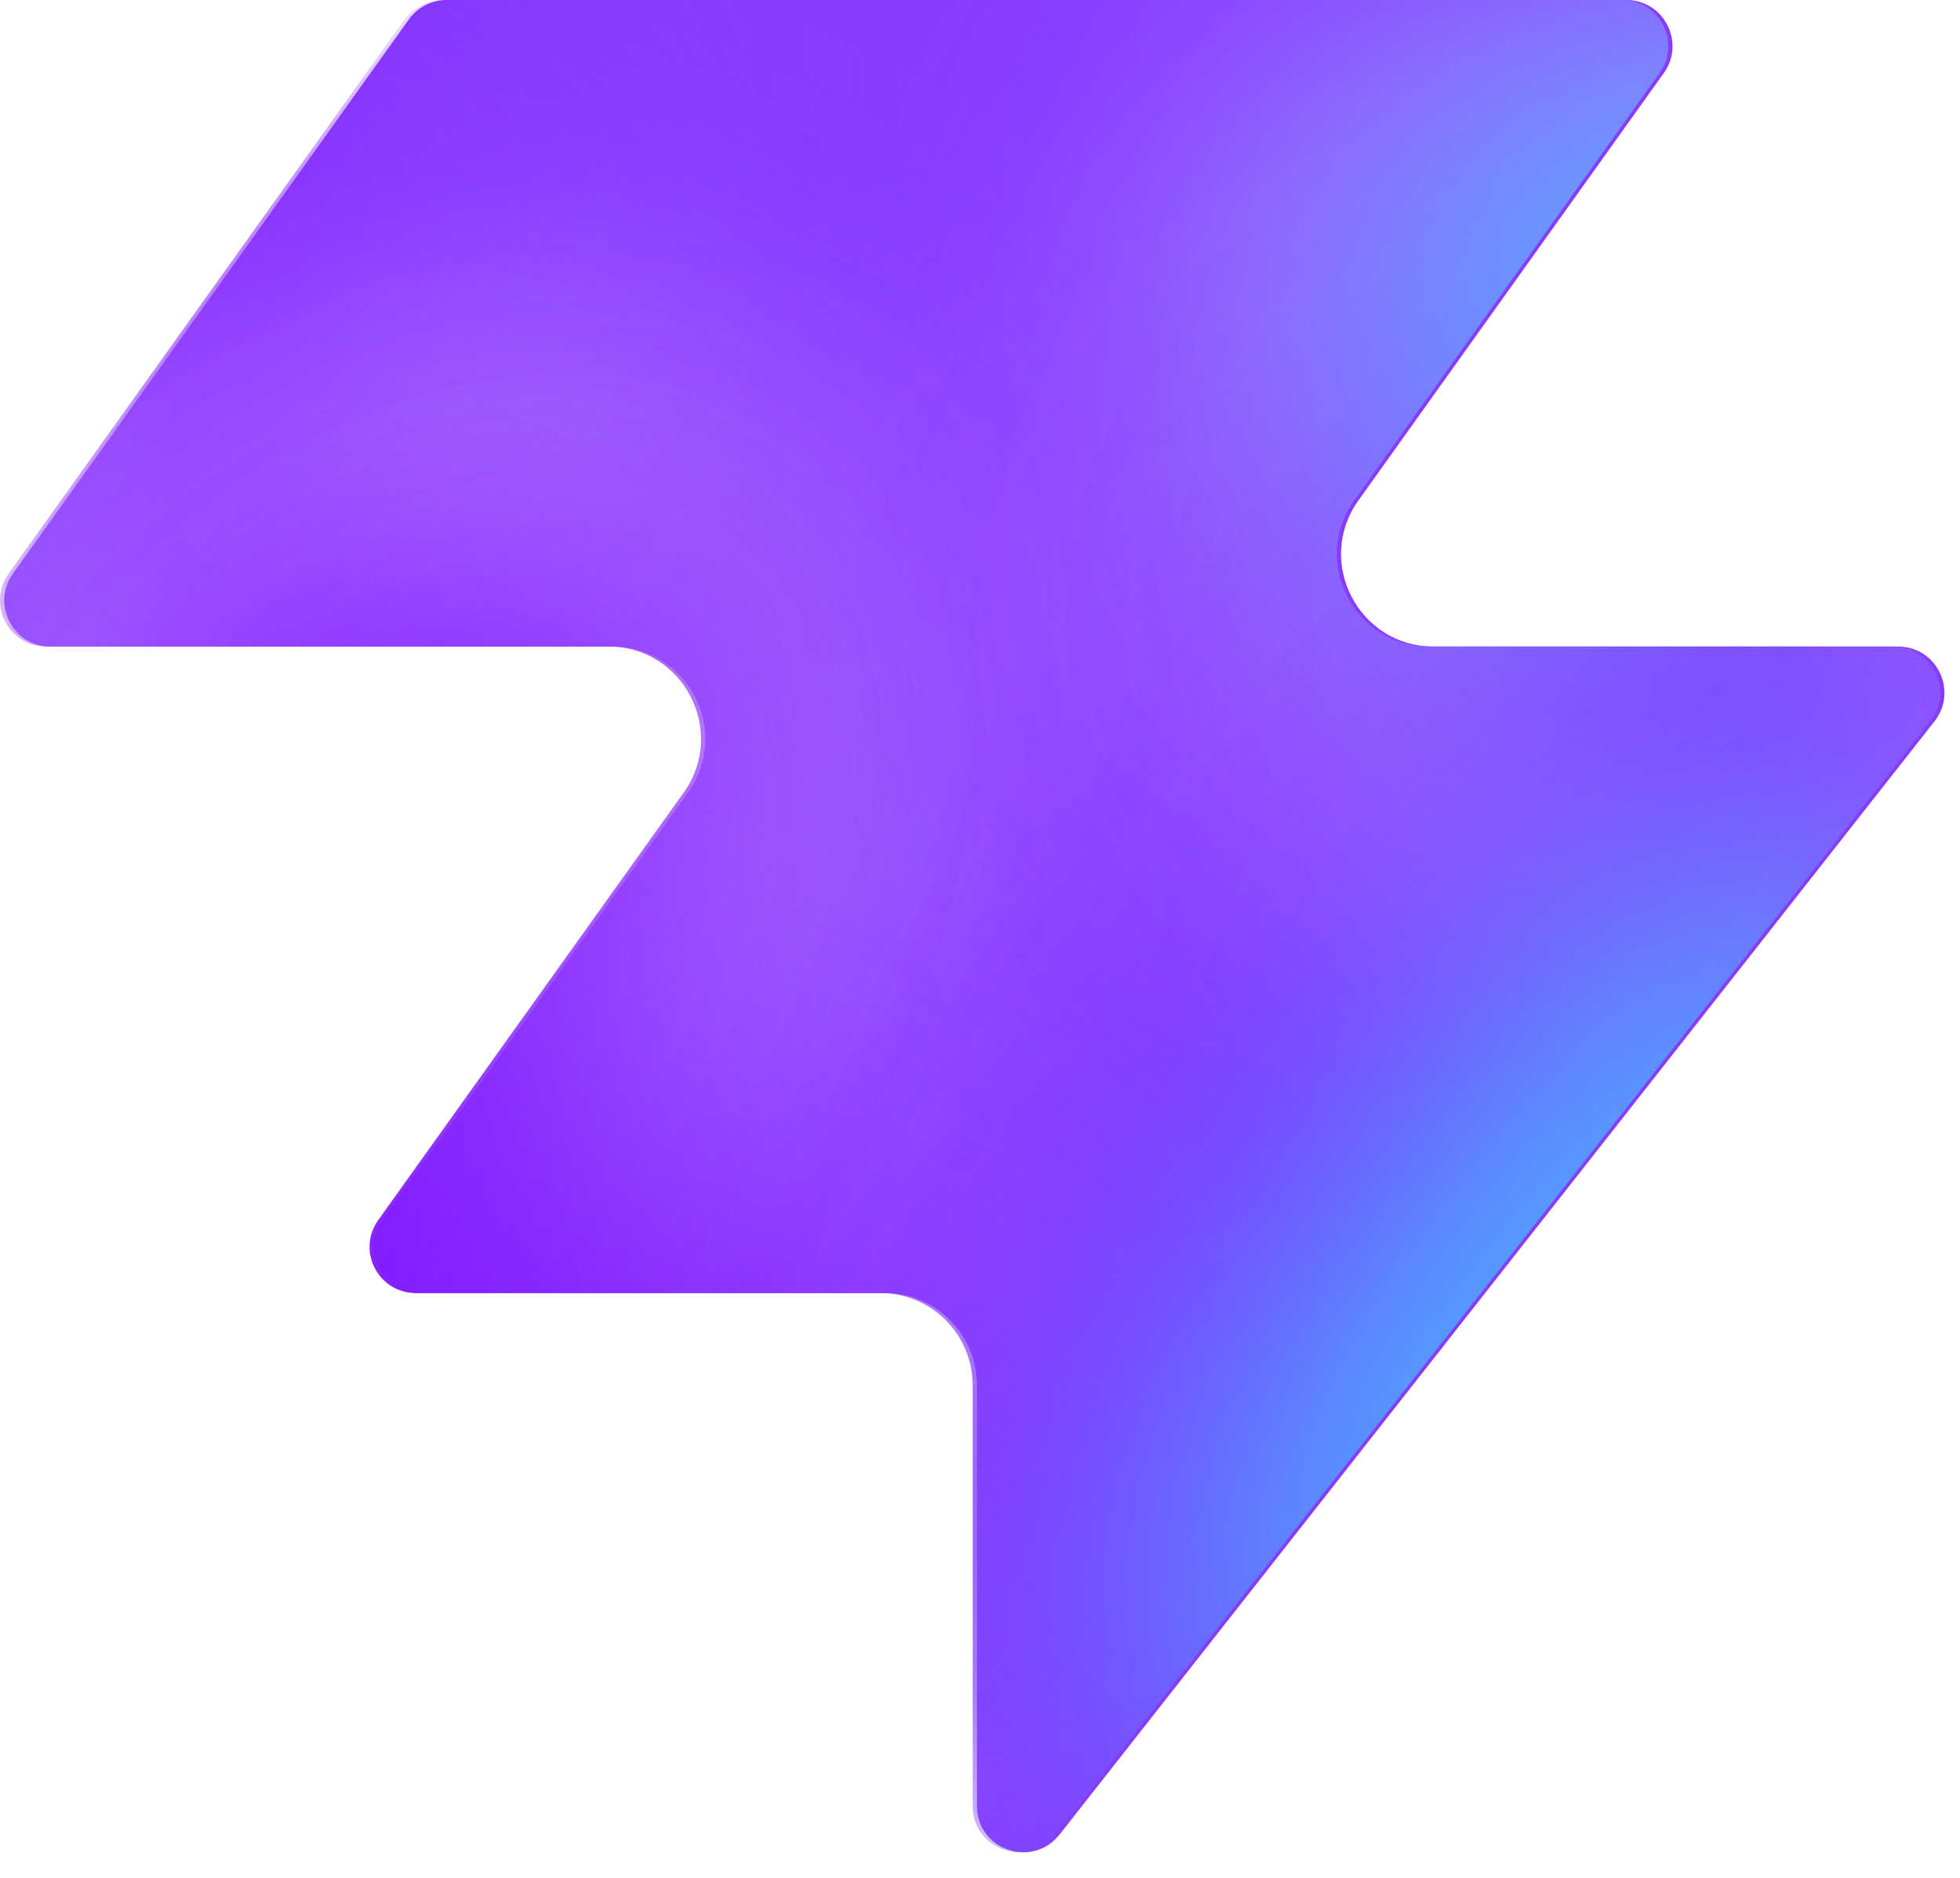
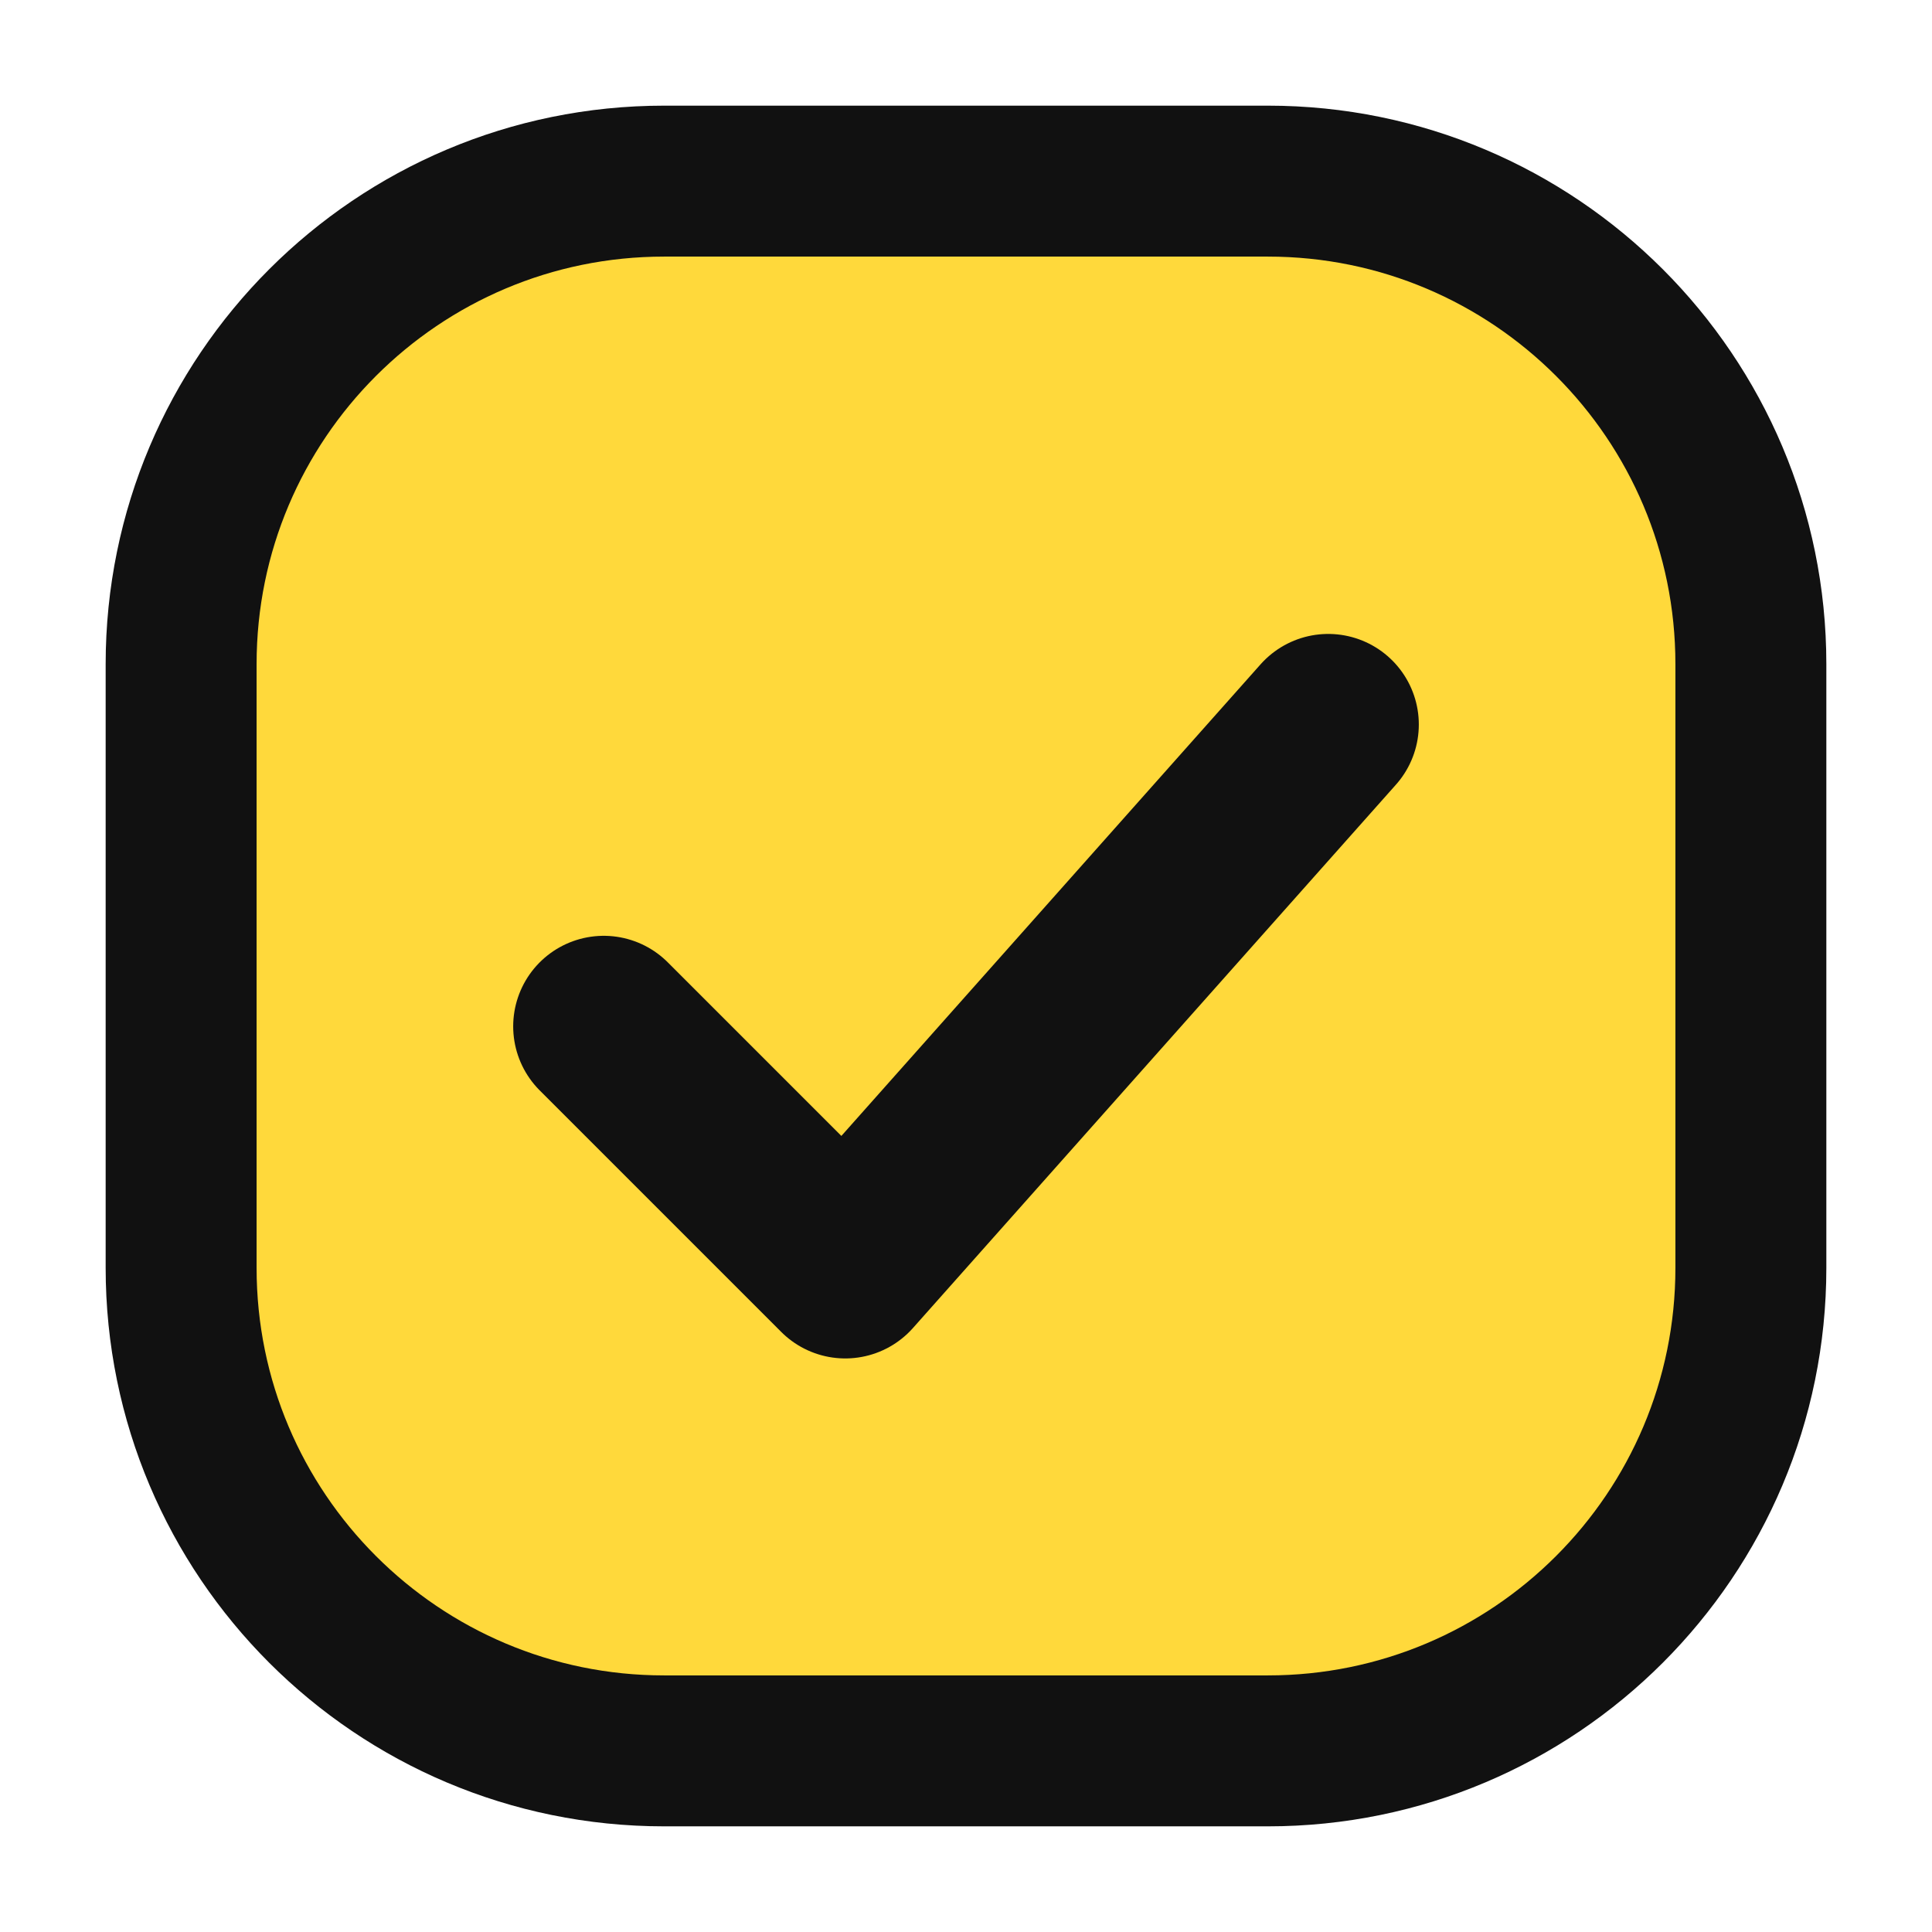
- <svg xmlns="http://www.w3.org/2000/svg" width="48" height="46" fill="none" viewBox="0 0 48 46">
-   <path fill="#863bff" d="M25.946 44.938c-.664.845-2.021.375-2.021-.698V33.937a2.26 2.26 0 0 0-2.262-2.262H10.287c-.92 0-1.456-1.04-.92-1.788l7.48-10.471c1.07-1.497 0-3.578-1.842-3.578H1.237c-.92 0-1.456-1.04-.92-1.788L10.013.474c.214-.297.556-.474.92-.474h28.894c.92 0 1.456 1.04.92 1.788l-7.48 10.471c-1.07 1.498 0 3.579 1.842 3.579h11.377c.943 0 1.473 1.088.89 1.83L25.947 44.94z" style="fill:#863bff;fill:color(display-p3 .525 .23 1);fill-opacity:1" />
-   <mask id="a" width="48" height="46" x="0" y="0" maskUnits="userSpaceOnUse" style="mask-type:alpha">
-     <path fill="#000" d="M25.842 44.938c-.664.844-2.021.375-2.021-.698V33.937a2.26 2.26 0 0 0-2.262-2.262H10.183c-.92 0-1.456-1.04-.92-1.788l7.48-10.471c1.07-1.498 0-3.579-1.842-3.579H1.133c-.92 0-1.456-1.04-.92-1.787L9.91.473c.214-.297.556-.474.92-.474h28.894c.92 0 1.456 1.04.92 1.788l-7.48 10.471c-1.07 1.498 0 3.578 1.842 3.578h11.377c.943 0 1.473 1.088.89 1.832L25.843 44.94z" style="fill:#000;fill-opacity:1" />
-   </mask>
-   <g mask="url(#a)">
-     <g filter="url(#b)">
-       <ellipse cx="5.508" cy="14.704" fill="#ede6ff" rx="5.508" ry="14.704" style="fill:#ede6ff;fill:color(display-p3 .927 .903 1);fill-opacity:1" transform="matrix(.00324 1 1 -.00324 -4.47 31.516)" />
-     </g>
-     <g filter="url(#c)">
-       <ellipse cx="10.399" cy="29.851" fill="#ede6ff" rx="10.399" ry="29.851" style="fill:#ede6ff;fill:color(display-p3 .927 .903 1);fill-opacity:1" transform="matrix(.00324 1 1 -.00324 -39.328 7.883)" />
-     </g>
-     <g filter="url(#d)">
-       <ellipse cx="5.508" cy="30.487" fill="#7e14ff" rx="5.508" ry="30.487" style="fill:#7e14ff;fill:color(display-p3 .492 .077 1);fill-opacity:1" transform="rotate(89.814 -25.913 -14.639)scale(1 -1)" />
-     </g>
-     <g filter="url(#e)">
-       <ellipse cx="5.508" cy="30.599" fill="#7e14ff" rx="5.508" ry="30.599" style="fill:#7e14ff;fill:color(display-p3 .492 .077 1);fill-opacity:1" transform="rotate(89.814 -32.644 -3.334)scale(1 -1)" />
-     </g>
-     <g filter="url(#f)">
-       <ellipse cx="5.508" cy="30.599" fill="#7e14ff" rx="5.508" ry="30.599" style="fill:#7e14ff;fill:color(display-p3 .492 .077 1);fill-opacity:1" transform="matrix(.00324 1 1 -.00324 -34.34 30.47)" />
-     </g>
-     <g filter="url(#g)">
-       <ellipse cx="14.072" cy="22.078" fill="#ede6ff" rx="14.072" ry="22.078" style="fill:#ede6ff;fill:color(display-p3 .927 .903 1);fill-opacity:1" transform="rotate(93.35 24.506 48.493)scale(-1 1)" />
-     </g>
-     <g filter="url(#h)">
-       <ellipse cx="3.47" cy="21.501" fill="#7e14ff" rx="3.47" ry="21.501" style="fill:#7e14ff;fill:color(display-p3 .492 .077 1);fill-opacity:1" transform="rotate(89.009 28.708 47.59)scale(-1 1)" />
-     </g>
-     <g filter="url(#i)">
-       <ellipse cx="3.47" cy="21.501" fill="#7e14ff" rx="3.47" ry="21.501" style="fill:#7e14ff;fill:color(display-p3 .492 .077 1);fill-opacity:1" transform="rotate(89.009 28.708 47.59)scale(-1 1)" />
-     </g>
-     <g filter="url(#j)">
-       <ellipse cx=".387" cy="8.972" fill="#7e14ff" rx="4.407" ry="29.108" style="fill:#7e14ff;fill:color(display-p3 .492 .077 1);fill-opacity:1" transform="rotate(39.51 .387 8.972)" />
-     </g>
-     <g filter="url(#k)">
-       <ellipse cx="47.523" cy="-6.092" fill="#7e14ff" rx="4.407" ry="29.108" style="fill:#7e14ff;fill:color(display-p3 .492 .077 1);fill-opacity:1" transform="rotate(37.892 47.523 -6.092)" />
-     </g>
-     <g filter="url(#l)">
-       <ellipse cx="41.412" cy="6.333" fill="#47bfff" rx="5.971" ry="9.665" style="fill:#47bfff;fill:color(display-p3 .28 .748 1);fill-opacity:1" transform="rotate(37.892 41.412 6.333)" />
-     </g>
-     <g filter="url(#m)">
-       <ellipse cx="-1.879" cy="38.332" fill="#7e14ff" rx="4.407" ry="29.108" style="fill:#7e14ff;fill:color(display-p3 .492 .077 1);fill-opacity:1" transform="rotate(37.892 -1.88 38.332)" />
-     </g>
-     <g filter="url(#n)">
-       <ellipse cx="-1.879" cy="38.332" fill="#7e14ff" rx="4.407" ry="29.108" style="fill:#7e14ff;fill:color(display-p3 .492 .077 1);fill-opacity:1" transform="rotate(37.892 -1.88 38.332)" />
-     </g>
-     <g filter="url(#o)">
-       <ellipse cx="35.651" cy="29.907" fill="#7e14ff" rx="4.407" ry="29.108" style="fill:#7e14ff;fill:color(display-p3 .492 .077 1);fill-opacity:1" transform="rotate(37.892 35.651 29.907)" />
-     </g>
-     <g filter="url(#p)">
-       <ellipse cx="38.418" cy="32.4" fill="#47bfff" rx="5.971" ry="15.297" style="fill:#47bfff;fill:color(display-p3 .28 .748 1);fill-opacity:1" transform="rotate(37.892 38.418 32.4)" />
-     </g>
-   </g>
-   <defs>
-     <filter id="b" width="60.045" height="41.654" x="-19.77" y="16.149" color-interpolation-filters="sRGB" filterUnits="userSpaceOnUse">
-       <feFlood flood-opacity="0" result="BackgroundImageFix" />
-       <feBlend in="SourceGraphic" in2="BackgroundImageFix" result="shape" />
-       <feGaussianBlur result="effect1_foregroundBlur_2002_17158" stdDeviation="7.659" />
-     </filter>
-     <filter id="c" width="90.34" height="51.437" x="-54.613" y="-7.533" color-interpolation-filters="sRGB" filterUnits="userSpaceOnUse">
-       <feFlood flood-opacity="0" result="BackgroundImageFix" />
-       <feBlend in="SourceGraphic" in2="BackgroundImageFix" result="shape" />
-       <feGaussianBlur result="effect1_foregroundBlur_2002_17158" stdDeviation="7.659" />
-     </filter>
-     <filter id="d" width="79.355" height="29.4" x="-49.64" y="2.03" color-interpolation-filters="sRGB" filterUnits="userSpaceOnUse">
-       <feFlood flood-opacity="0" result="BackgroundImageFix" />
-       <feBlend in="SourceGraphic" in2="BackgroundImageFix" result="shape" />
-       <feGaussianBlur result="effect1_foregroundBlur_2002_17158" stdDeviation="4.596" />
-     </filter>
-     <filter id="e" width="79.579" height="29.4" x="-45.045" y="20.029" color-interpolation-filters="sRGB" filterUnits="userSpaceOnUse">
-       <feFlood flood-opacity="0" result="BackgroundImageFix" />
-       <feBlend in="SourceGraphic" in2="BackgroundImageFix" result="shape" />
-       <feGaussianBlur result="effect1_foregroundBlur_2002_17158" stdDeviation="4.596" />
-     </filter>
-     <filter id="f" width="79.579" height="29.4" x="-43.513" y="21.178" color-interpolation-filters="sRGB" filterUnits="userSpaceOnUse">
-       <feFlood flood-opacity="0" result="BackgroundImageFix" />
-       <feBlend in="SourceGraphic" in2="BackgroundImageFix" result="shape" />
-       <feGaussianBlur result="effect1_foregroundBlur_2002_17158" stdDeviation="4.596" />
-     </filter>
-     <filter id="g" width="74.749" height="58.852" x="15.756" y="-17.901" color-interpolation-filters="sRGB" filterUnits="userSpaceOnUse">
-       <feFlood flood-opacity="0" result="BackgroundImageFix" />
-       <feBlend in="SourceGraphic" in2="BackgroundImageFix" result="shape" />
-       <feGaussianBlur result="effect1_foregroundBlur_2002_17158" stdDeviation="7.659" />
-     </filter>
-     <filter id="h" width="61.377" height="25.362" x="23.548" y="2.284" color-interpolation-filters="sRGB" filterUnits="userSpaceOnUse">
-       <feFlood flood-opacity="0" result="BackgroundImageFix" />
-       <feBlend in="SourceGraphic" in2="BackgroundImageFix" result="shape" />
-       <feGaussianBlur result="effect1_foregroundBlur_2002_17158" stdDeviation="4.596" />
-     </filter>
-     <filter id="i" width="61.377" height="25.362" x="23.548" y="2.284" color-interpolation-filters="sRGB" filterUnits="userSpaceOnUse">
-       <feFlood flood-opacity="0" result="BackgroundImageFix" />
-       <feBlend in="SourceGraphic" in2="BackgroundImageFix" result="shape" />
-       <feGaussianBlur result="effect1_foregroundBlur_2002_17158" stdDeviation="4.596" />
-     </filter>
-     <filter id="j" width="56.045" height="63.649" x="-27.636" y="-22.853" color-interpolation-filters="sRGB" filterUnits="userSpaceOnUse">
-       <feFlood flood-opacity="0" result="BackgroundImageFix" />
-       <feBlend in="SourceGraphic" in2="BackgroundImageFix" result="shape" />
-       <feGaussianBlur result="effect1_foregroundBlur_2002_17158" stdDeviation="4.596" />
-     </filter>
-     <filter id="k" width="54.814" height="64.646" x="20.116" y="-38.415" color-interpolation-filters="sRGB" filterUnits="userSpaceOnUse">
-       <feFlood flood-opacity="0" result="BackgroundImageFix" />
-       <feBlend in="SourceGraphic" in2="BackgroundImageFix" result="shape" />
-       <feGaussianBlur result="effect1_foregroundBlur_2002_17158" stdDeviation="4.596" />
-     </filter>
-     <filter id="l" width="33.541" height="35.313" x="24.641" y="-11.323" color-interpolation-filters="sRGB" filterUnits="userSpaceOnUse">
-       <feFlood flood-opacity="0" result="BackgroundImageFix" />
-       <feBlend in="SourceGraphic" in2="BackgroundImageFix" result="shape" />
-       <feGaussianBlur result="effect1_foregroundBlur_2002_17158" stdDeviation="4.596" />
-     </filter>
-     <filter id="m" width="54.814" height="64.646" x="-29.286" y="6.009" color-interpolation-filters="sRGB" filterUnits="userSpaceOnUse">
-       <feFlood flood-opacity="0" result="BackgroundImageFix" />
-       <feBlend in="SourceGraphic" in2="BackgroundImageFix" result="shape" />
-       <feGaussianBlur result="effect1_foregroundBlur_2002_17158" stdDeviation="4.596" />
-     </filter>
-     <filter id="n" width="54.814" height="64.646" x="-29.286" y="6.009" color-interpolation-filters="sRGB" filterUnits="userSpaceOnUse">
-       <feFlood flood-opacity="0" result="BackgroundImageFix" />
-       <feBlend in="SourceGraphic" in2="BackgroundImageFix" result="shape" />
-       <feGaussianBlur result="effect1_foregroundBlur_2002_17158" stdDeviation="4.596" />
-     </filter>
-     <filter id="o" width="54.814" height="64.646" x="8.244" y="-2.416" color-interpolation-filters="sRGB" filterUnits="userSpaceOnUse">
-       <feFlood flood-opacity="0" result="BackgroundImageFix" />
-       <feBlend in="SourceGraphic" in2="BackgroundImageFix" result="shape" />
-       <feGaussianBlur result="effect1_foregroundBlur_2002_17158" stdDeviation="4.596" />
-     </filter>
-     <filter id="p" width="39.409" height="43.623" x="18.713" y="10.588" color-interpolation-filters="sRGB" filterUnits="userSpaceOnUse">
-       <feFlood flood-opacity="0" result="BackgroundImageFix" />
-       <feBlend in="SourceGraphic" in2="BackgroundImageFix" result="shape" />
-       <feGaussianBlur result="effect1_foregroundBlur_2002_17158" stdDeviation="4.596" />
-     </filter>
-   </defs>
+ <svg xmlns="http://www.w3.org/2000/svg" viewBox="0 0 32 32">
+   <rect x="3" y="3" width="26" height="26" rx="8" fill="#FFD93B" stroke="#111" stroke-width="2.5" />
+   <path d="M10 17l4 4 8-9" fill="none" stroke="#111" stroke-width="3" stroke-linecap="round" stroke-linejoin="round" />
</svg>
